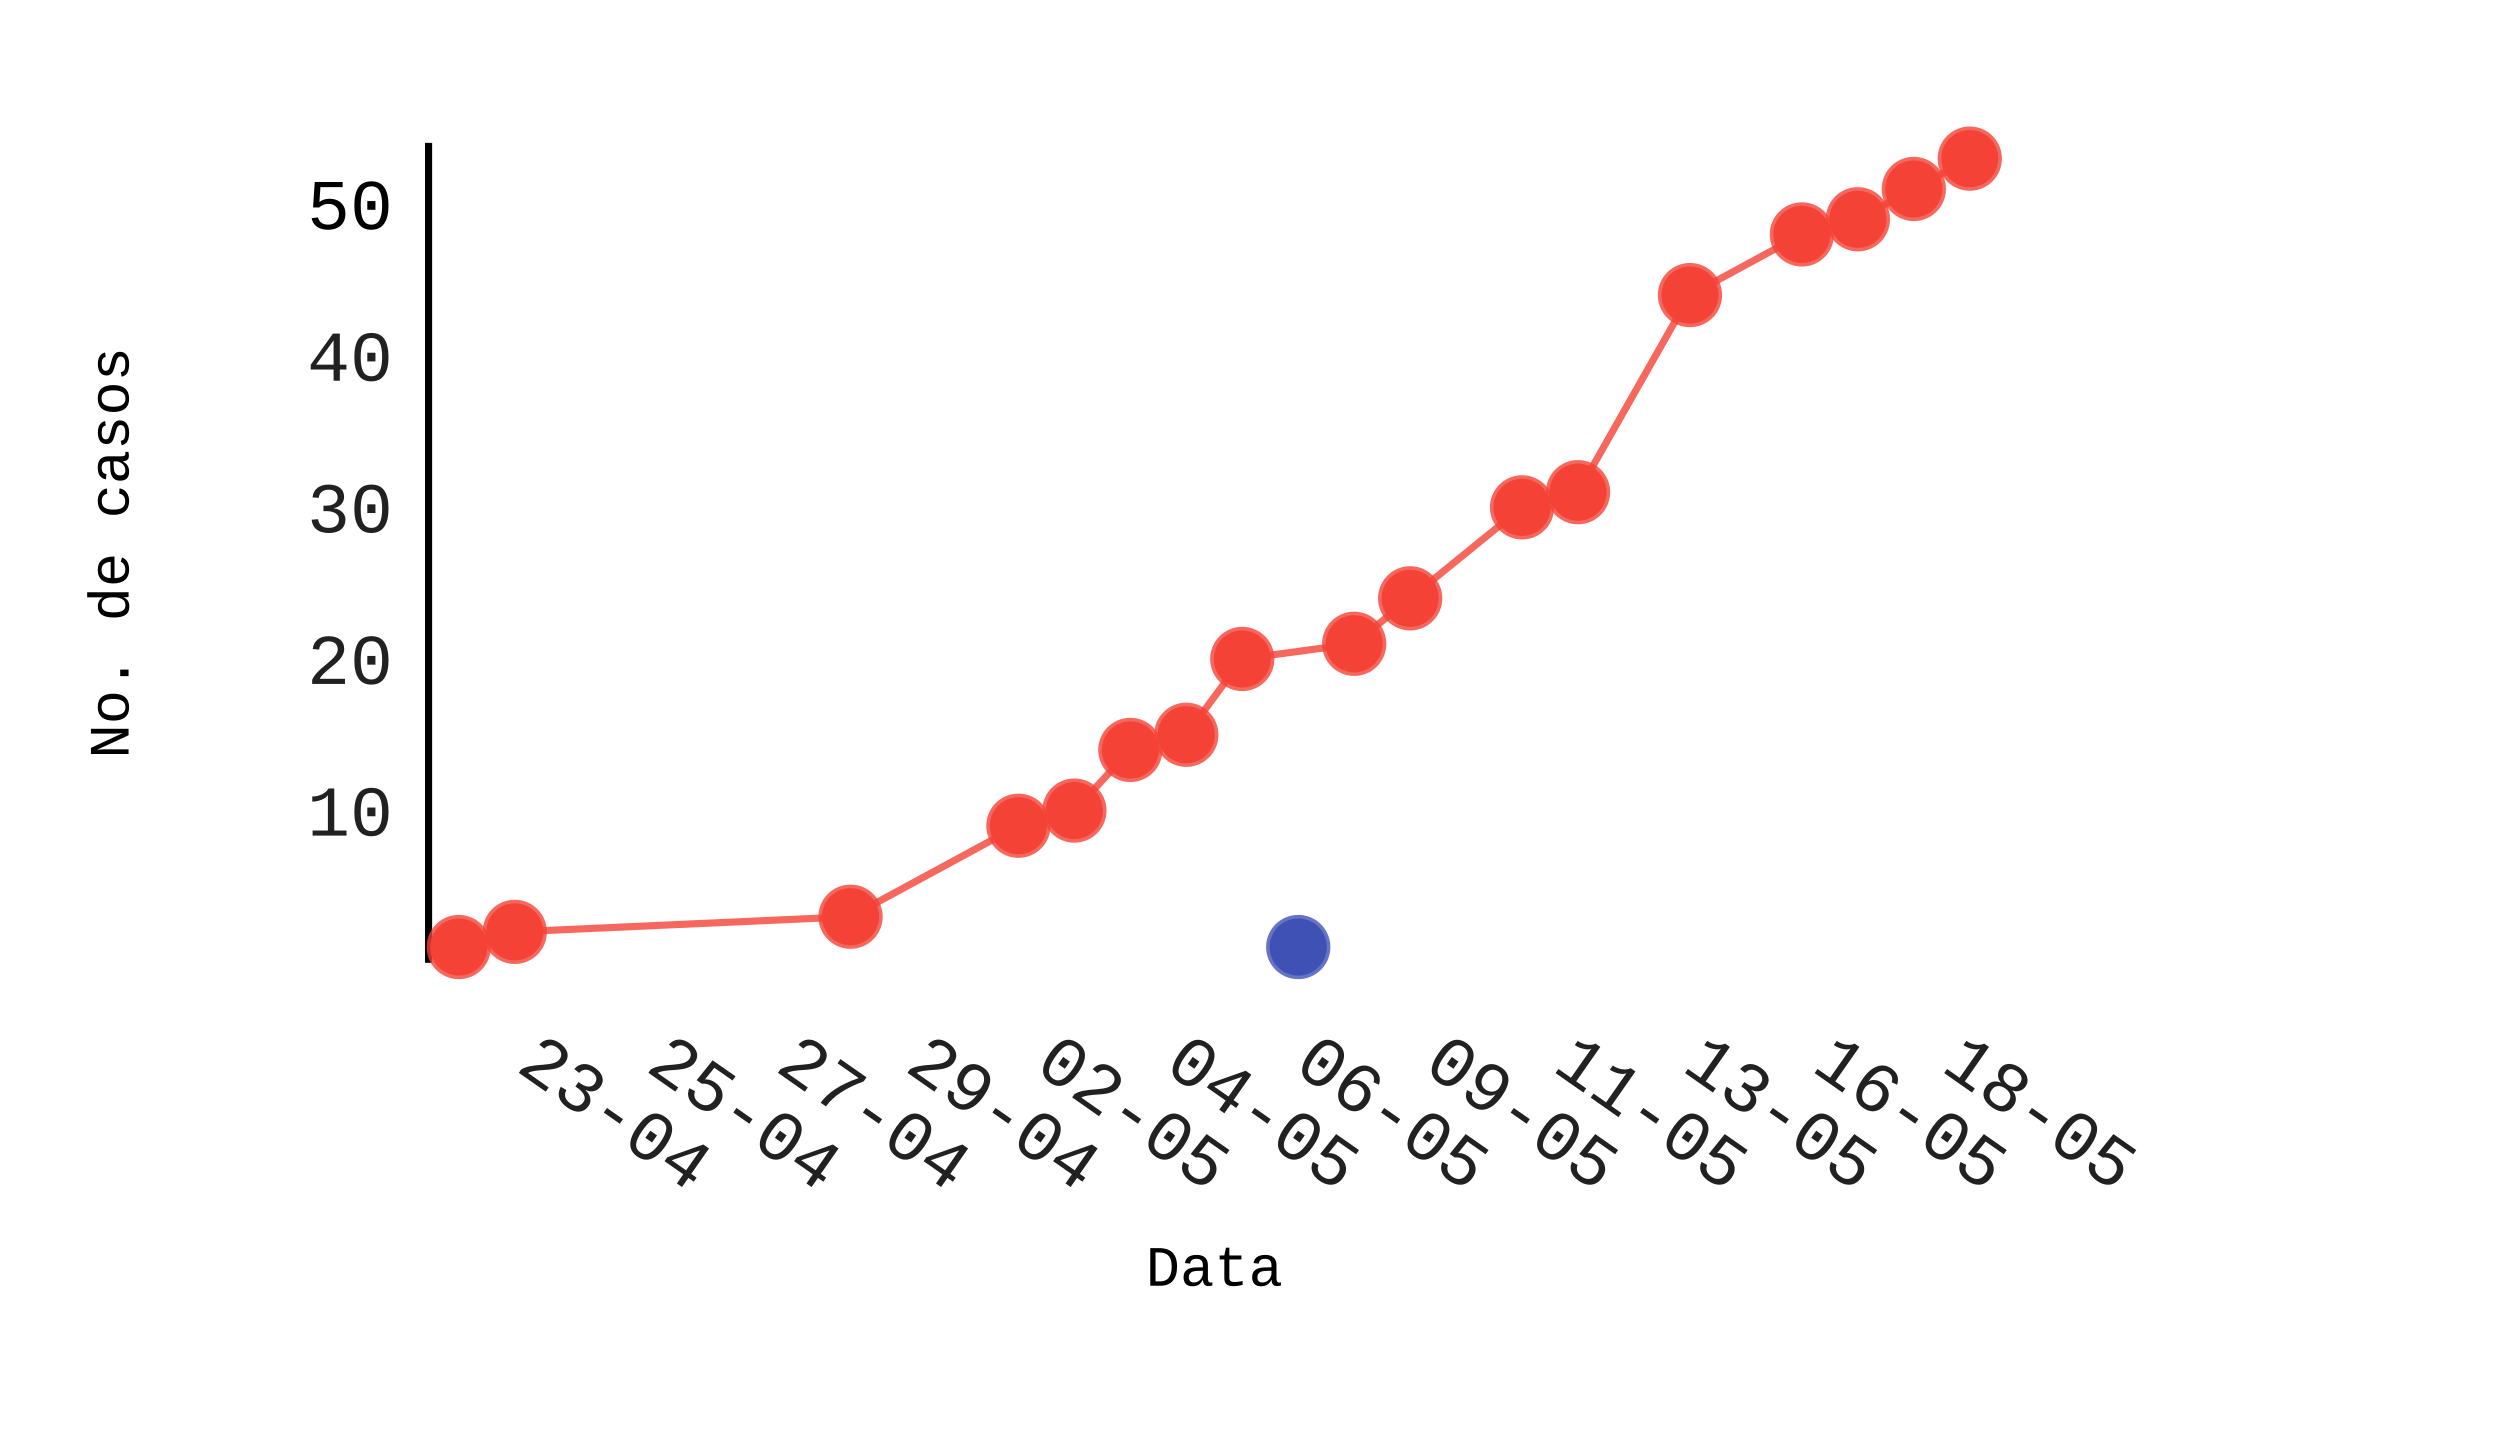
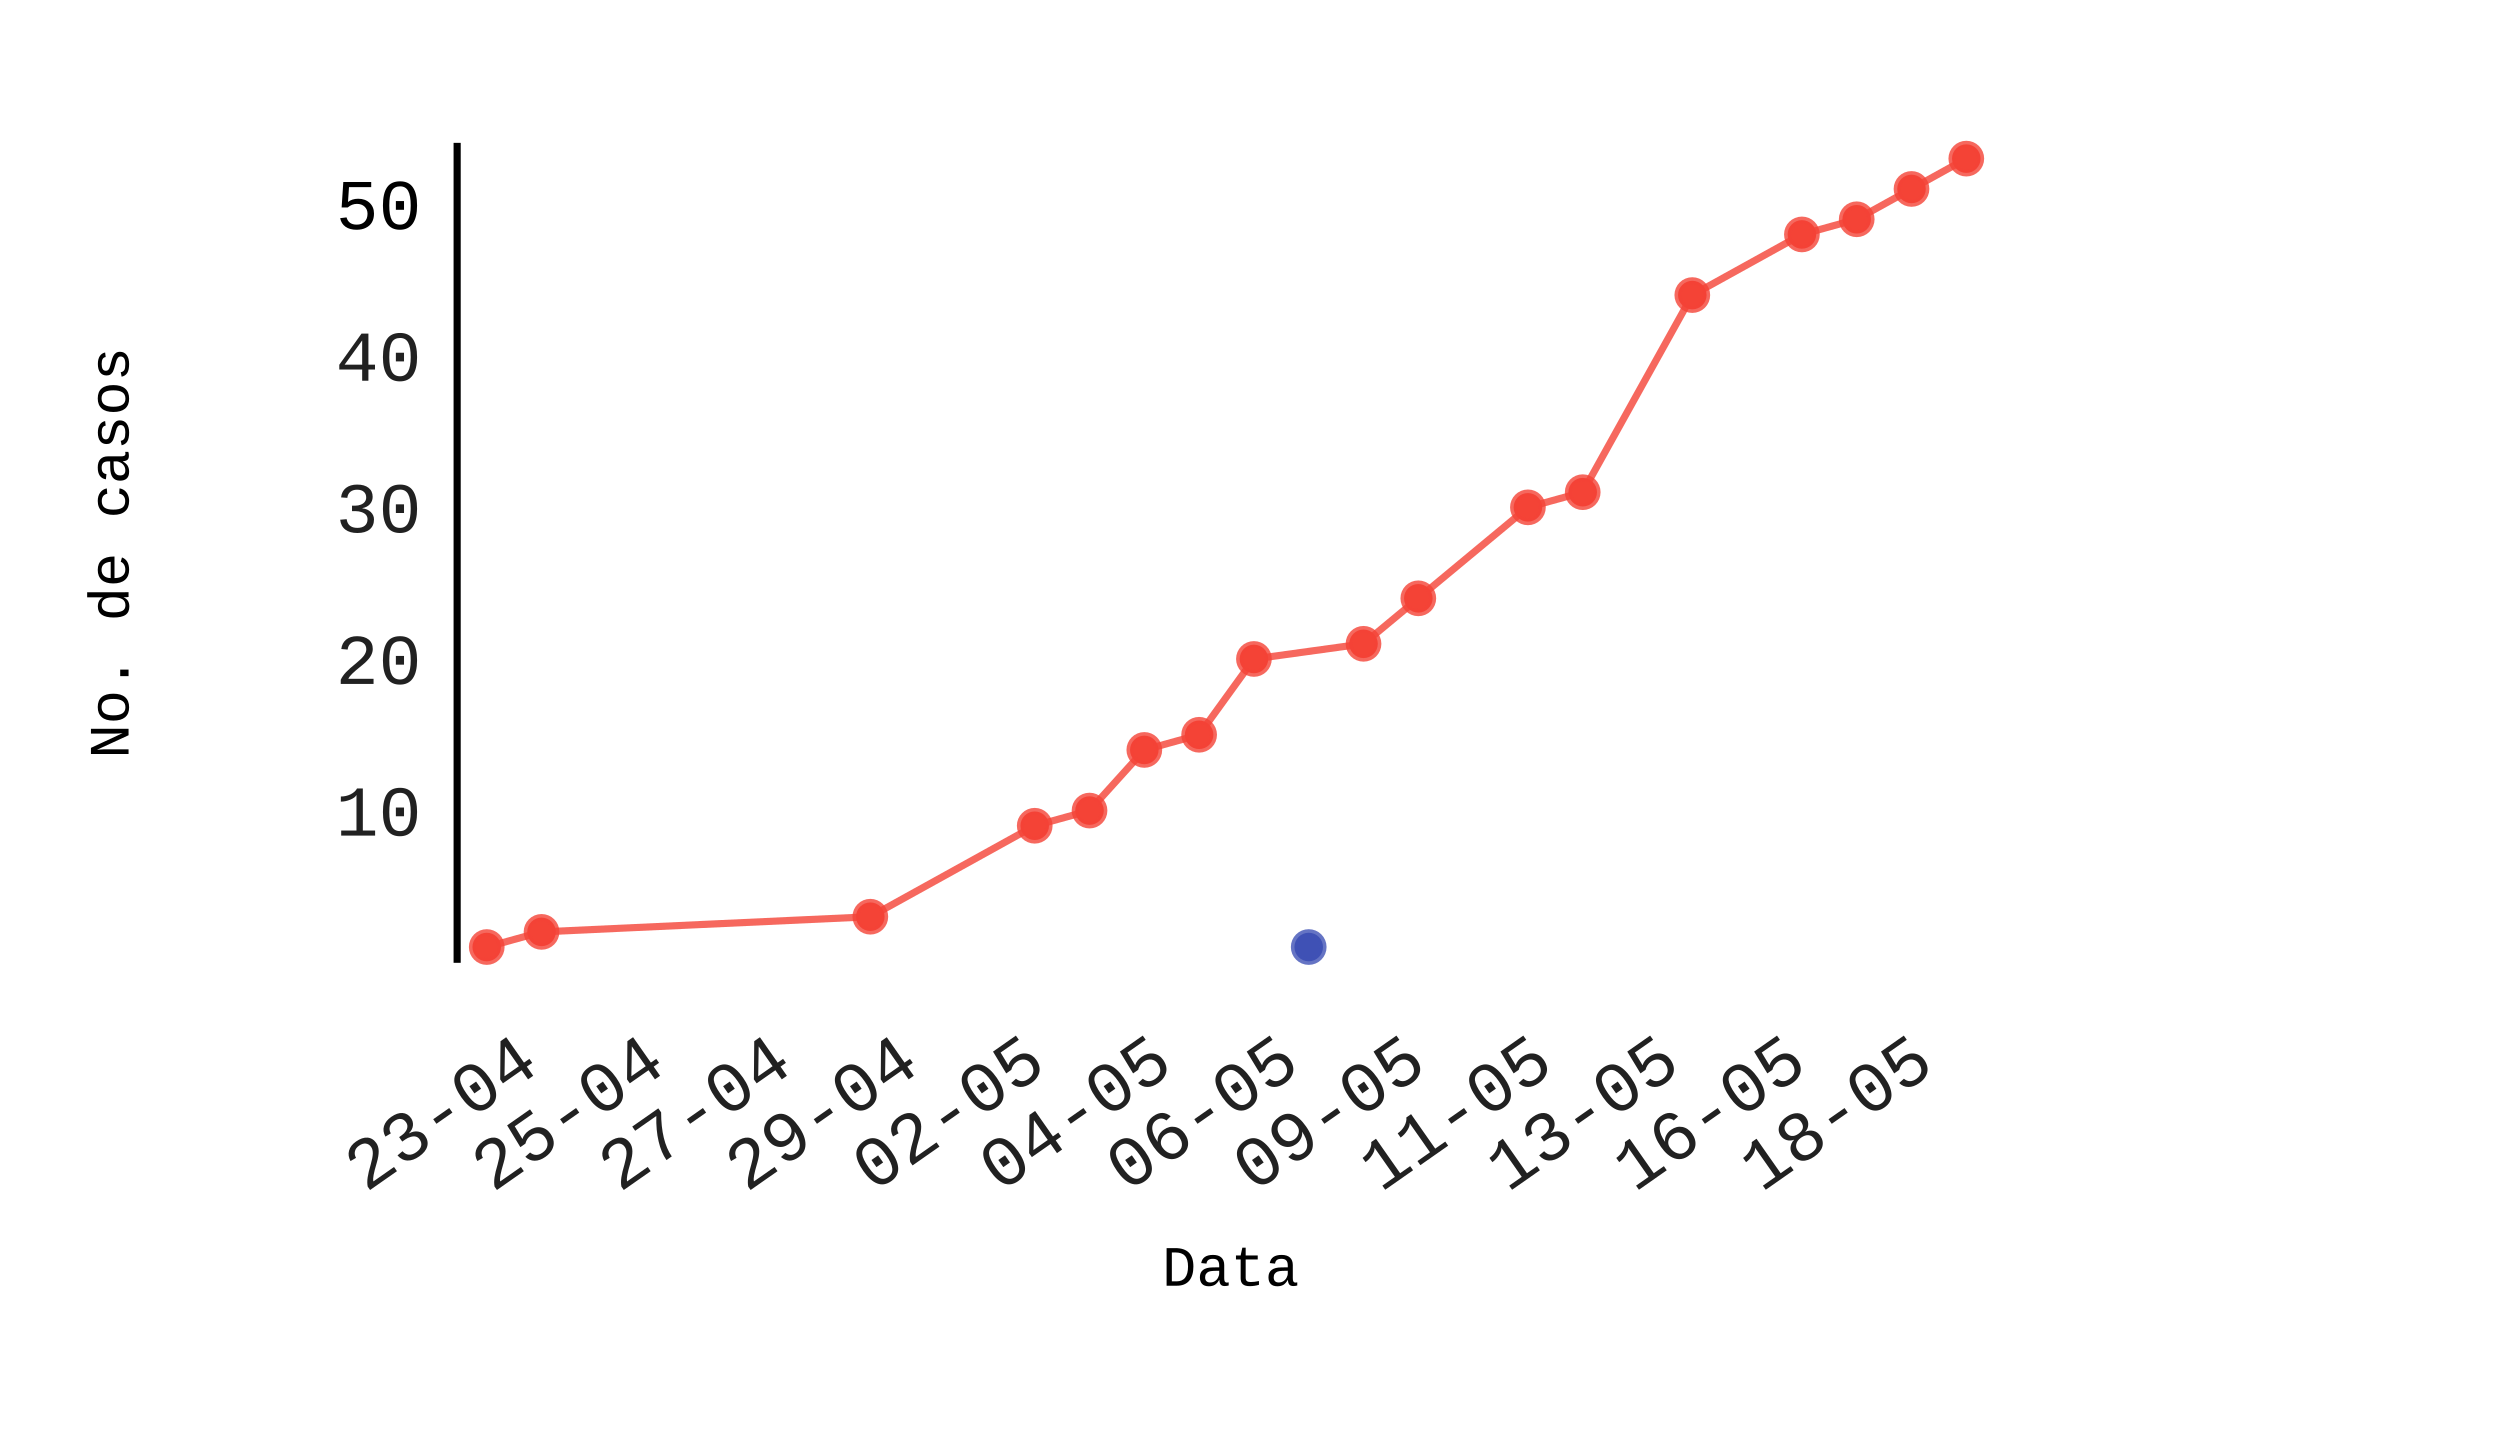
- <svg xmlns="http://www.w3.org/2000/svg" id="chart-81d287e4-0e04-46fe-b357-7795808d6cab" class="pygal-chart" viewBox="0 0 350 200" width="350" height="200">
+ <svg xmlns="http://www.w3.org/2000/svg" id="chart-d0773495-f6be-472c-9730-1382892f61a2" class="pygal-chart" viewBox="0 0 350 200" width="350" height="200">
  <defs>
-     <style type="text/css">#chart-81d287e4-0e04-46fe-b357-7795808d6cab{-webkit-user-select:none;-webkit-font-smoothing:antialiased;font-family:Consolas,"Liberation Mono",Menlo,Courier,monospace}#chart-81d287e4-0e04-46fe-b357-7795808d6cab .title{font-family:Consolas,"Liberation Mono",Menlo,Courier,monospace;font-size:8px}#chart-81d287e4-0e04-46fe-b357-7795808d6cab .legends .legend text{font-family:Consolas,"Liberation Mono",Menlo,Courier,monospace;font-size:14px}#chart-81d287e4-0e04-46fe-b357-7795808d6cab .axis text{font-family:Consolas,"Liberation Mono",Menlo,Courier,monospace;font-size:10px}#chart-81d287e4-0e04-46fe-b357-7795808d6cab .axis text.major{font-family:Consolas,"Liberation Mono",Menlo,Courier,monospace;font-size:10px}#chart-81d287e4-0e04-46fe-b357-7795808d6cab .text-overlay text.value{font-family:Consolas,"Liberation Mono",Menlo,Courier,monospace;font-size:16px}#chart-81d287e4-0e04-46fe-b357-7795808d6cab .text-overlay text.label{font-family:Consolas,"Liberation Mono",Menlo,Courier,monospace;font-size:10px}#chart-81d287e4-0e04-46fe-b357-7795808d6cab .tooltip{font-family:Consolas,"Liberation Mono",Menlo,Courier,monospace;font-size:14px}#chart-81d287e4-0e04-46fe-b357-7795808d6cab text.no_data{font-family:Consolas,"Liberation Mono",Menlo,Courier,monospace;font-size:64px}
- #chart-81d287e4-0e04-46fe-b357-7795808d6cab{background-color:transparent}#chart-81d287e4-0e04-46fe-b357-7795808d6cab path,#chart-81d287e4-0e04-46fe-b357-7795808d6cab line,#chart-81d287e4-0e04-46fe-b357-7795808d6cab rect,#chart-81d287e4-0e04-46fe-b357-7795808d6cab circle{-webkit-transition:150ms;-moz-transition:150ms;transition:150ms}#chart-81d287e4-0e04-46fe-b357-7795808d6cab .graph &gt; .background{fill:transparent}#chart-81d287e4-0e04-46fe-b357-7795808d6cab .plot &gt; .background{fill:rgba(255,255,255,1)}#chart-81d287e4-0e04-46fe-b357-7795808d6cab .graph{fill:rgba(0,0,0,.87)}#chart-81d287e4-0e04-46fe-b357-7795808d6cab text.no_data{fill:rgba(0,0,0,1)}#chart-81d287e4-0e04-46fe-b357-7795808d6cab .title{fill:rgba(0,0,0,1)}#chart-81d287e4-0e04-46fe-b357-7795808d6cab .legends .legend text{fill:rgba(0,0,0,.87)}#chart-81d287e4-0e04-46fe-b357-7795808d6cab .legends .legend:hover text{fill:rgba(0,0,0,1)}#chart-81d287e4-0e04-46fe-b357-7795808d6cab .axis .line{stroke:rgba(0,0,0,1)}#chart-81d287e4-0e04-46fe-b357-7795808d6cab .axis .guide.line{stroke:rgba(0,0,0,.54)}#chart-81d287e4-0e04-46fe-b357-7795808d6cab .axis .major.line{stroke:rgba(0,0,0,.87)}#chart-81d287e4-0e04-46fe-b357-7795808d6cab .axis text.major{fill:rgba(0,0,0,1)}#chart-81d287e4-0e04-46fe-b357-7795808d6cab .axis.y .guides:hover .guide.line,#chart-81d287e4-0e04-46fe-b357-7795808d6cab .line-graph .axis.x .guides:hover .guide.line,#chart-81d287e4-0e04-46fe-b357-7795808d6cab .stackedline-graph .axis.x .guides:hover .guide.line,#chart-81d287e4-0e04-46fe-b357-7795808d6cab .xy-graph .axis.x .guides:hover .guide.line{stroke:rgba(0,0,0,1)}#chart-81d287e4-0e04-46fe-b357-7795808d6cab .axis .guides:hover text{fill:rgba(0,0,0,1)}#chart-81d287e4-0e04-46fe-b357-7795808d6cab .reactive{fill-opacity:.7;stroke-opacity:.8}#chart-81d287e4-0e04-46fe-b357-7795808d6cab .ci{stroke:rgba(0,0,0,.87)}#chart-81d287e4-0e04-46fe-b357-7795808d6cab .reactive.active,#chart-81d287e4-0e04-46fe-b357-7795808d6cab .active .reactive{fill-opacity:.8;stroke-opacity:.9;stroke-width:4}#chart-81d287e4-0e04-46fe-b357-7795808d6cab .ci .reactive.active{stroke-width:1.5}#chart-81d287e4-0e04-46fe-b357-7795808d6cab .series text{fill:rgba(0,0,0,1)}#chart-81d287e4-0e04-46fe-b357-7795808d6cab .tooltip rect{fill:rgba(255,255,255,1);stroke:rgba(0,0,0,1);-webkit-transition:opacity 150ms;-moz-transition:opacity 150ms;transition:opacity 150ms}#chart-81d287e4-0e04-46fe-b357-7795808d6cab .tooltip .label{fill:rgba(0,0,0,.87)}#chart-81d287e4-0e04-46fe-b357-7795808d6cab .tooltip .label{fill:rgba(0,0,0,.87)}#chart-81d287e4-0e04-46fe-b357-7795808d6cab .tooltip .legend{font-size:.8em;fill:rgba(0,0,0,.54)}#chart-81d287e4-0e04-46fe-b357-7795808d6cab .tooltip .x_label{font-size:.6em;fill:rgba(0,0,0,1)}#chart-81d287e4-0e04-46fe-b357-7795808d6cab .tooltip .xlink{font-size:.5em;text-decoration:underline}#chart-81d287e4-0e04-46fe-b357-7795808d6cab .tooltip .value{font-size:1.5em}#chart-81d287e4-0e04-46fe-b357-7795808d6cab .bound{font-size:.5em}#chart-81d287e4-0e04-46fe-b357-7795808d6cab .max-value{font-size:.75em;fill:rgba(0,0,0,.54)}#chart-81d287e4-0e04-46fe-b357-7795808d6cab .map-element{fill:rgba(255,255,255,1);stroke:rgba(0,0,0,.54) !important}#chart-81d287e4-0e04-46fe-b357-7795808d6cab .map-element .reactive{fill-opacity:inherit;stroke-opacity:inherit}#chart-81d287e4-0e04-46fe-b357-7795808d6cab .color-0,#chart-81d287e4-0e04-46fe-b357-7795808d6cab .color-0 a:visited{stroke:#F44336;fill:#F44336}#chart-81d287e4-0e04-46fe-b357-7795808d6cab .color-1,#chart-81d287e4-0e04-46fe-b357-7795808d6cab .color-1 a:visited{stroke:#3F51B5;fill:#3F51B5}#chart-81d287e4-0e04-46fe-b357-7795808d6cab .text-overlay .color-0 text{fill:black}#chart-81d287e4-0e04-46fe-b357-7795808d6cab .text-overlay .color-1 text{fill:black}
- #chart-81d287e4-0e04-46fe-b357-7795808d6cab text.no_data{text-anchor:middle}#chart-81d287e4-0e04-46fe-b357-7795808d6cab .guide.line{fill:none}#chart-81d287e4-0e04-46fe-b357-7795808d6cab .centered{text-anchor:middle}#chart-81d287e4-0e04-46fe-b357-7795808d6cab .title{text-anchor:middle}#chart-81d287e4-0e04-46fe-b357-7795808d6cab .legends .legend text{fill-opacity:1}#chart-81d287e4-0e04-46fe-b357-7795808d6cab .axis.x text{text-anchor:middle}#chart-81d287e4-0e04-46fe-b357-7795808d6cab .axis.x:not(.web) text[transform]{text-anchor:start}#chart-81d287e4-0e04-46fe-b357-7795808d6cab .axis.x:not(.web) text[transform].backwards{text-anchor:end}#chart-81d287e4-0e04-46fe-b357-7795808d6cab .axis.y text{text-anchor:end}#chart-81d287e4-0e04-46fe-b357-7795808d6cab .axis.y text[transform].backwards{text-anchor:start}#chart-81d287e4-0e04-46fe-b357-7795808d6cab .axis.y2 text{text-anchor:start}#chart-81d287e4-0e04-46fe-b357-7795808d6cab .axis.y2 text[transform].backwards{text-anchor:end}#chart-81d287e4-0e04-46fe-b357-7795808d6cab .axis .guide.line{stroke-dasharray:4,4}#chart-81d287e4-0e04-46fe-b357-7795808d6cab .axis .major.guide.line{stroke-dasharray:6,6}#chart-81d287e4-0e04-46fe-b357-7795808d6cab .horizontal .axis.y .guide.line,#chart-81d287e4-0e04-46fe-b357-7795808d6cab .horizontal .axis.y2 .guide.line,#chart-81d287e4-0e04-46fe-b357-7795808d6cab .vertical .axis.x .guide.line{opacity:0}#chart-81d287e4-0e04-46fe-b357-7795808d6cab .horizontal .axis.always_show .guide.line,#chart-81d287e4-0e04-46fe-b357-7795808d6cab .vertical .axis.always_show .guide.line{opacity:1 !important}#chart-81d287e4-0e04-46fe-b357-7795808d6cab .axis.y .guides:hover .guide.line,#chart-81d287e4-0e04-46fe-b357-7795808d6cab .axis.y2 .guides:hover .guide.line,#chart-81d287e4-0e04-46fe-b357-7795808d6cab .axis.x .guides:hover .guide.line{opacity:1}#chart-81d287e4-0e04-46fe-b357-7795808d6cab .axis .guides:hover text{opacity:1}#chart-81d287e4-0e04-46fe-b357-7795808d6cab .nofill{fill:none}#chart-81d287e4-0e04-46fe-b357-7795808d6cab .subtle-fill{fill-opacity:.2}#chart-81d287e4-0e04-46fe-b357-7795808d6cab .dot{stroke-width:1px;fill-opacity:1}#chart-81d287e4-0e04-46fe-b357-7795808d6cab .dot.active{stroke-width:5px}#chart-81d287e4-0e04-46fe-b357-7795808d6cab .dot.negative{fill:transparent}#chart-81d287e4-0e04-46fe-b357-7795808d6cab text,#chart-81d287e4-0e04-46fe-b357-7795808d6cab tspan{stroke:none !important}#chart-81d287e4-0e04-46fe-b357-7795808d6cab .series text.active{opacity:1}#chart-81d287e4-0e04-46fe-b357-7795808d6cab .tooltip rect{fill-opacity:.95;stroke-width:.5}#chart-81d287e4-0e04-46fe-b357-7795808d6cab .tooltip text{fill-opacity:1}#chart-81d287e4-0e04-46fe-b357-7795808d6cab .showable{visibility:hidden}#chart-81d287e4-0e04-46fe-b357-7795808d6cab .showable.shown{visibility:visible}#chart-81d287e4-0e04-46fe-b357-7795808d6cab .gauge-background{fill:rgba(229,229,229,1);stroke:none}#chart-81d287e4-0e04-46fe-b357-7795808d6cab .bg-lines{stroke:transparent;stroke-width:2px}</style>
+     <style type="text/css">#chart-d0773495-f6be-472c-9730-1382892f61a2{-webkit-user-select:none;-webkit-font-smoothing:antialiased;font-family:Consolas,"Liberation Mono",Menlo,Courier,monospace}#chart-d0773495-f6be-472c-9730-1382892f61a2 .title{font-family:Consolas,"Liberation Mono",Menlo,Courier,monospace;font-size:8px}#chart-d0773495-f6be-472c-9730-1382892f61a2 .legends .legend text{font-family:Consolas,"Liberation Mono",Menlo,Courier,monospace;font-size:14px}#chart-d0773495-f6be-472c-9730-1382892f61a2 .axis text{font-family:Consolas,"Liberation Mono",Menlo,Courier,monospace;font-size:10px}#chart-d0773495-f6be-472c-9730-1382892f61a2 .axis text.major{font-family:Consolas,"Liberation Mono",Menlo,Courier,monospace;font-size:10px}#chart-d0773495-f6be-472c-9730-1382892f61a2 .text-overlay text.value{font-family:Consolas,"Liberation Mono",Menlo,Courier,monospace;font-size:16px}#chart-d0773495-f6be-472c-9730-1382892f61a2 .text-overlay text.label{font-family:Consolas,"Liberation Mono",Menlo,Courier,monospace;font-size:10px}#chart-d0773495-f6be-472c-9730-1382892f61a2 .tooltip{font-family:Consolas,"Liberation Mono",Menlo,Courier,monospace;font-size:14px}#chart-d0773495-f6be-472c-9730-1382892f61a2 text.no_data{font-family:Consolas,"Liberation Mono",Menlo,Courier,monospace;font-size:64px}
+ #chart-d0773495-f6be-472c-9730-1382892f61a2{background-color:transparent}#chart-d0773495-f6be-472c-9730-1382892f61a2 path,#chart-d0773495-f6be-472c-9730-1382892f61a2 line,#chart-d0773495-f6be-472c-9730-1382892f61a2 rect,#chart-d0773495-f6be-472c-9730-1382892f61a2 circle{-webkit-transition:150ms;-moz-transition:150ms;transition:150ms}#chart-d0773495-f6be-472c-9730-1382892f61a2 .graph &gt; .background{fill:transparent}#chart-d0773495-f6be-472c-9730-1382892f61a2 .plot &gt; .background{fill:rgba(255,255,255,1)}#chart-d0773495-f6be-472c-9730-1382892f61a2 .graph{fill:rgba(0,0,0,.87)}#chart-d0773495-f6be-472c-9730-1382892f61a2 text.no_data{fill:rgba(0,0,0,1)}#chart-d0773495-f6be-472c-9730-1382892f61a2 .title{fill:rgba(0,0,0,1)}#chart-d0773495-f6be-472c-9730-1382892f61a2 .legends .legend text{fill:rgba(0,0,0,.87)}#chart-d0773495-f6be-472c-9730-1382892f61a2 .legends .legend:hover text{fill:rgba(0,0,0,1)}#chart-d0773495-f6be-472c-9730-1382892f61a2 .axis .line{stroke:rgba(0,0,0,1)}#chart-d0773495-f6be-472c-9730-1382892f61a2 .axis .guide.line{stroke:rgba(0,0,0,.54)}#chart-d0773495-f6be-472c-9730-1382892f61a2 .axis .major.line{stroke:rgba(0,0,0,.87)}#chart-d0773495-f6be-472c-9730-1382892f61a2 .axis text.major{fill:rgba(0,0,0,1)}#chart-d0773495-f6be-472c-9730-1382892f61a2 .axis.y .guides:hover .guide.line,#chart-d0773495-f6be-472c-9730-1382892f61a2 .line-graph .axis.x .guides:hover .guide.line,#chart-d0773495-f6be-472c-9730-1382892f61a2 .stackedline-graph .axis.x .guides:hover .guide.line,#chart-d0773495-f6be-472c-9730-1382892f61a2 .xy-graph .axis.x .guides:hover .guide.line{stroke:rgba(0,0,0,1)}#chart-d0773495-f6be-472c-9730-1382892f61a2 .axis .guides:hover text{fill:rgba(0,0,0,1)}#chart-d0773495-f6be-472c-9730-1382892f61a2 .reactive{fill-opacity:.7;stroke-opacity:.8}#chart-d0773495-f6be-472c-9730-1382892f61a2 .ci{stroke:rgba(0,0,0,.87)}#chart-d0773495-f6be-472c-9730-1382892f61a2 .reactive.active,#chart-d0773495-f6be-472c-9730-1382892f61a2 .active .reactive{fill-opacity:.8;stroke-opacity:.9;stroke-width:4}#chart-d0773495-f6be-472c-9730-1382892f61a2 .ci .reactive.active{stroke-width:1.5}#chart-d0773495-f6be-472c-9730-1382892f61a2 .series text{fill:rgba(0,0,0,1)}#chart-d0773495-f6be-472c-9730-1382892f61a2 .tooltip rect{fill:rgba(255,255,255,1);stroke:rgba(0,0,0,1);-webkit-transition:opacity 150ms;-moz-transition:opacity 150ms;transition:opacity 150ms}#chart-d0773495-f6be-472c-9730-1382892f61a2 .tooltip .label{fill:rgba(0,0,0,.87)}#chart-d0773495-f6be-472c-9730-1382892f61a2 .tooltip .label{fill:rgba(0,0,0,.87)}#chart-d0773495-f6be-472c-9730-1382892f61a2 .tooltip .legend{font-size:.8em;fill:rgba(0,0,0,.54)}#chart-d0773495-f6be-472c-9730-1382892f61a2 .tooltip .x_label{font-size:.6em;fill:rgba(0,0,0,1)}#chart-d0773495-f6be-472c-9730-1382892f61a2 .tooltip .xlink{font-size:.5em;text-decoration:underline}#chart-d0773495-f6be-472c-9730-1382892f61a2 .tooltip .value{font-size:1.5em}#chart-d0773495-f6be-472c-9730-1382892f61a2 .bound{font-size:.5em}#chart-d0773495-f6be-472c-9730-1382892f61a2 .max-value{font-size:.75em;fill:rgba(0,0,0,.54)}#chart-d0773495-f6be-472c-9730-1382892f61a2 .map-element{fill:rgba(255,255,255,1);stroke:rgba(0,0,0,.54) !important}#chart-d0773495-f6be-472c-9730-1382892f61a2 .map-element .reactive{fill-opacity:inherit;stroke-opacity:inherit}#chart-d0773495-f6be-472c-9730-1382892f61a2 .color-0,#chart-d0773495-f6be-472c-9730-1382892f61a2 .color-0 a:visited{stroke:#F44336;fill:#F44336}#chart-d0773495-f6be-472c-9730-1382892f61a2 .color-1,#chart-d0773495-f6be-472c-9730-1382892f61a2 .color-1 a:visited{stroke:#3F51B5;fill:#3F51B5}#chart-d0773495-f6be-472c-9730-1382892f61a2 .text-overlay .color-0 text{fill:black}#chart-d0773495-f6be-472c-9730-1382892f61a2 .text-overlay .color-1 text{fill:black}
+ #chart-d0773495-f6be-472c-9730-1382892f61a2 text.no_data{text-anchor:middle}#chart-d0773495-f6be-472c-9730-1382892f61a2 .guide.line{fill:none}#chart-d0773495-f6be-472c-9730-1382892f61a2 .centered{text-anchor:middle}#chart-d0773495-f6be-472c-9730-1382892f61a2 .title{text-anchor:middle}#chart-d0773495-f6be-472c-9730-1382892f61a2 .legends .legend text{fill-opacity:1}#chart-d0773495-f6be-472c-9730-1382892f61a2 .axis.x text{text-anchor:middle}#chart-d0773495-f6be-472c-9730-1382892f61a2 .axis.x:not(.web) text[transform]{text-anchor:start}#chart-d0773495-f6be-472c-9730-1382892f61a2 .axis.x:not(.web) text[transform].backwards{text-anchor:end}#chart-d0773495-f6be-472c-9730-1382892f61a2 .axis.y text{text-anchor:end}#chart-d0773495-f6be-472c-9730-1382892f61a2 .axis.y text[transform].backwards{text-anchor:start}#chart-d0773495-f6be-472c-9730-1382892f61a2 .axis.y2 text{text-anchor:start}#chart-d0773495-f6be-472c-9730-1382892f61a2 .axis.y2 text[transform].backwards{text-anchor:end}#chart-d0773495-f6be-472c-9730-1382892f61a2 .axis .guide.line{stroke-dasharray:4,4}#chart-d0773495-f6be-472c-9730-1382892f61a2 .axis .major.guide.line{stroke-dasharray:6,6}#chart-d0773495-f6be-472c-9730-1382892f61a2 .horizontal .axis.y .guide.line,#chart-d0773495-f6be-472c-9730-1382892f61a2 .horizontal .axis.y2 .guide.line,#chart-d0773495-f6be-472c-9730-1382892f61a2 .vertical .axis.x .guide.line{opacity:0}#chart-d0773495-f6be-472c-9730-1382892f61a2 .horizontal .axis.always_show .guide.line,#chart-d0773495-f6be-472c-9730-1382892f61a2 .vertical .axis.always_show .guide.line{opacity:1 !important}#chart-d0773495-f6be-472c-9730-1382892f61a2 .axis.y .guides:hover .guide.line,#chart-d0773495-f6be-472c-9730-1382892f61a2 .axis.y2 .guides:hover .guide.line,#chart-d0773495-f6be-472c-9730-1382892f61a2 .axis.x .guides:hover .guide.line{opacity:1}#chart-d0773495-f6be-472c-9730-1382892f61a2 .axis .guides:hover text{opacity:1}#chart-d0773495-f6be-472c-9730-1382892f61a2 .nofill{fill:none}#chart-d0773495-f6be-472c-9730-1382892f61a2 .subtle-fill{fill-opacity:.2}#chart-d0773495-f6be-472c-9730-1382892f61a2 .dot{stroke-width:1px;fill-opacity:1}#chart-d0773495-f6be-472c-9730-1382892f61a2 .dot.active{stroke-width:5px}#chart-d0773495-f6be-472c-9730-1382892f61a2 .dot.negative{fill:transparent}#chart-d0773495-f6be-472c-9730-1382892f61a2 text,#chart-d0773495-f6be-472c-9730-1382892f61a2 tspan{stroke:none !important}#chart-d0773495-f6be-472c-9730-1382892f61a2 .series text.active{opacity:1}#chart-d0773495-f6be-472c-9730-1382892f61a2 .tooltip rect{fill-opacity:.95;stroke-width:.5}#chart-d0773495-f6be-472c-9730-1382892f61a2 .tooltip text{fill-opacity:1}#chart-d0773495-f6be-472c-9730-1382892f61a2 .showable{visibility:hidden}#chart-d0773495-f6be-472c-9730-1382892f61a2 .showable.shown{visibility:visible}#chart-d0773495-f6be-472c-9730-1382892f61a2 .gauge-background{fill:rgba(229,229,229,1);stroke:none}#chart-d0773495-f6be-472c-9730-1382892f61a2 .bg-lines{stroke:transparent;stroke-width:2px}</style>
  </defs>
  <g class="graph datetimeline-graph vertical">
    <rect x="0" y="0" width="350" height="200" class="background" />
-     <g transform="translate(60, 20)" class="plot">
-       <rect x="0" y="0" width="220.0" height="114.793" class="background" />
+     <g transform="translate(64, 20)" class="plot">
+       <rect x="0" y="0" width="215.425" height="114.793" class="background" />
      <g class="axis y">
        <g class="guides">
          <text x="-5" y="96.981" class="">10</text>
        </g>
        <g class="guides">
          <text x="-5" y="75.755" class="">20</text>
        </g>
        <g class="guides">
          <text x="-5" y="54.528" class="">30</text>
        </g>
        <g class="guides">
          <text x="-5" y="33.302" class="">40</text>
        </g>
        <g class="guides">
          <text x="-5" y="12.075" class="major">50</text>
        </g>
      </g>
      <g class="axis x">
        <path d="M0 0 v114.793" class="line" />
        <g class="guides">
-           <path d="M12.066 0 v114.793" class="guide line" />
-           <text x="12.066" y="129.793" class="" transform="rotate(35 12.06553 129.7927)">23-04</text>
+           <path d="M11.815 0 v114.793" class="guide line" />
+           <text x="11.815" y="129.793" class="backwards" transform="rotate(325 11.81464 129.7927)">23-04</text>
        </g>
        <g class="guides">
-           <path d="M30.202 0 v114.793" class="guide line" />
-           <text x="30.202" y="129.793" class="" transform="rotate(35 30.20154 129.7927)">25-04</text>
+           <path d="M29.574 0 v114.793" class="guide line" />
+           <text x="29.574" y="129.793" class="backwards" transform="rotate(325 29.57355 129.7927)">25-04</text>
        </g>
        <g class="guides">
-           <path d="M48.338 0 v114.793" class="guide line" />
-           <text x="48.338" y="129.793" class="" transform="rotate(35 48.33755 129.7927)">27-04</text>
+           <path d="M47.332 0 v114.793" class="guide line" />
+           <text x="47.332" y="129.793" class="backwards" transform="rotate(325 47.33245 129.7927)">27-04</text>
        </g>
        <g class="guides">
-           <path d="M66.474 0 v114.793" class="guide line" />
-           <text x="66.474" y="129.793" class="" transform="rotate(35 66.47357 129.7927)">29-04</text>
+           <path d="M65.091 0 v114.793" class="guide line" />
+           <text x="65.091" y="129.793" class="backwards" transform="rotate(325 65.09135 129.7927)">29-04</text>
        </g>
        <g class="guides">
-           <path d="M84.61 0 v114.793" class="guide line" />
-           <text x="84.61" y="129.793" class="" transform="rotate(35 84.60958 129.7927)">02-05</text>
+           <path d="M82.85 0 v114.793" class="guide line" />
+           <text x="82.85" y="129.793" class="backwards" transform="rotate(325 82.85026 129.7927)">02-05</text>
        </g>
        <g class="guides">
-           <path d="M102.746 0 v114.793" class="guide line" />
-           <text x="102.746" y="129.793" class="" transform="rotate(35 102.7456 129.7927)">04-05</text>
+           <path d="M100.609 0 v114.793" class="guide line" />
+           <text x="100.609" y="129.793" class="backwards" transform="rotate(325 100.6092 129.7927)">04-05</text>
        </g>
        <g class="guides">
-           <path d="M120.882 0 v114.793" class="guide line" />
-           <text x="120.882" y="129.793" class="" transform="rotate(35 120.8816 129.7927)">06-05</text>
+           <path d="M118.368 0 v114.793" class="guide line" />
+           <text x="118.368" y="129.793" class="backwards" transform="rotate(325 118.3681 129.7927)">06-05</text>
        </g>
        <g class="guides">
-           <path d="M139.018 0 v114.793" class="guide line" />
-           <text x="139.018" y="129.793" class="" transform="rotate(35 139.0176 129.7927)">09-05</text>
+           <path d="M136.127 0 v114.793" class="guide line" />
+           <text x="136.127" y="129.793" class="backwards" transform="rotate(325 136.127 129.7927)">09-05</text>
        </g>
        <g class="guides">
-           <path d="M157.154 0 v114.793" class="guide line" />
-           <text x="157.154" y="129.793" class="" transform="rotate(35 157.1536 129.7927)">11-05</text>
+           <path d="M153.886 0 v114.793" class="guide line" />
+           <text x="153.886" y="129.793" class="backwards" transform="rotate(325 153.8859 129.7927)">11-05</text>
        </g>
        <g class="guides">
-           <path d="M175.29 0 v114.793" class="guide line" />
-           <text x="175.29" y="129.793" class="" transform="rotate(35 175.2896 129.7927)">13-05</text>
+           <path d="M171.645 0 v114.793" class="guide line" />
+           <text x="171.645" y="129.793" class="backwards" transform="rotate(325 171.6448 129.7927)">13-05</text>
        </g>
        <g class="guides">
-           <path d="M193.426 0 v114.793" class="guide line" />
-           <text x="193.426" y="129.793" class="" transform="rotate(35 193.4257 129.7927)">16-05</text>
+           <path d="M189.404 0 v114.793" class="guide line" />
+           <text x="189.404" y="129.793" class="backwards" transform="rotate(325 189.4037 129.7927)">16-05</text>
        </g>
        <g class="guides">
-           <path d="M211.562 0 v114.793" class="guide line" />
-           <text x="211.562" y="129.793" class="" transform="rotate(35 211.5617 129.7927)">18-05</text>
+           <path d="M207.163 0 v114.793" class="guide line" />
+           <text x="207.163" y="129.793" class="backwards" transform="rotate(325 207.1626 129.7927)">18-05</text>
        </g>
      </g>
      <g class="series serie-0 color-0">
-         <path d="M4.231 112.585 L12.066 110.463 59.074 108.34 82.578 95.604 90.413 93.481 98.248 84.991 106.083 82.868 113.917 72.255 129.587 70.132 137.422 63.764 153.091 51.028 160.926 48.906 176.595 21.311 192.265 12.821 200.1 10.698 207.934 6.453 215.769 2.208" class="line reactive nofill" />
+         <path d="M4.143 112.585 L11.815 110.463 57.846 108.34 80.861 95.604 88.533 93.481 96.205 84.991 103.877 82.868 111.549 72.255 126.892 70.132 134.564 63.764 149.908 51.028 157.58 48.906 172.923 21.311 188.267 12.821 195.939 10.698 203.611 6.453 211.283 2.208" class="line reactive nofill" />
      </g>
      <g class="series serie-1 color-1" />
    </g>
    <g class="titles">
-       <text x="170.0" y="180.0" class="title">Data</text>
+       <text x="172.287" y="180.0" class="title">Data</text>
      <text x="0" y="95.396" class="title" transform="rotate(-90 0 77.39635)">No. de casos</text>
    </g>
-     <g transform="translate(60, 20)" class="plot overlay">
+     <g transform="translate(64, 20)" class="plot overlay">
      <g class="series serie-0 color-0">
        <g class="dots">
-           <circle cx="4.231" cy="112.585" r="4" class="dot reactive tooltip-trigger" />
+           <circle cx="4.143" cy="112.585" r="2" class="dot reactive tooltip-trigger" />
        </g>
        <g class="dots">
-           <circle cx="12.066" cy="110.463" r="4" class="dot reactive tooltip-trigger" />
+           <circle cx="11.815" cy="110.463" r="2" class="dot reactive tooltip-trigger" />
        </g>
        <g class="dots">
-           <circle cx="59.074" cy="108.34" r="4" class="dot reactive tooltip-trigger" />
+           <circle cx="57.846" cy="108.34" r="2" class="dot reactive tooltip-trigger" />
        </g>
        <g class="dots">
-           <circle cx="82.578" cy="95.604" r="4" class="dot reactive tooltip-trigger" />
+           <circle cx="80.861" cy="95.604" r="2" class="dot reactive tooltip-trigger" />
        </g>
        <g class="dots">
-           <circle cx="90.413" cy="93.481" r="4" class="dot reactive tooltip-trigger" />
+           <circle cx="88.533" cy="93.481" r="2" class="dot reactive tooltip-trigger" />
        </g>
        <g class="dots">
-           <circle cx="98.248" cy="84.991" r="4" class="dot reactive tooltip-trigger" />
+           <circle cx="96.205" cy="84.991" r="2" class="dot reactive tooltip-trigger" />
        </g>
        <g class="dots">
-           <circle cx="106.083" cy="82.868" r="4" class="dot reactive tooltip-trigger" />
+           <circle cx="103.877" cy="82.868" r="2" class="dot reactive tooltip-trigger" />
        </g>
        <g class="dots">
-           <circle cx="113.917" cy="72.255" r="4" class="dot reactive tooltip-trigger" />
+           <circle cx="111.549" cy="72.255" r="2" class="dot reactive tooltip-trigger" />
        </g>
        <g class="dots">
-           <circle cx="129.587" cy="70.132" r="4" class="dot reactive tooltip-trigger" />
+           <circle cx="126.892" cy="70.132" r="2" class="dot reactive tooltip-trigger" />
        </g>
        <g class="dots">
-           <circle cx="137.422" cy="63.764" r="4" class="dot reactive tooltip-trigger" />
+           <circle cx="134.564" cy="63.764" r="2" class="dot reactive tooltip-trigger" />
        </g>
        <g class="dots">
-           <circle cx="153.091" cy="51.028" r="4" class="dot reactive tooltip-trigger" />
+           <circle cx="149.908" cy="51.028" r="2" class="dot reactive tooltip-trigger" />
        </g>
        <g class="dots">
-           <circle cx="160.926" cy="48.906" r="4" class="dot reactive tooltip-trigger" />
+           <circle cx="157.58" cy="48.906" r="2" class="dot reactive tooltip-trigger" />
        </g>
        <g class="dots">
-           <circle cx="176.595" cy="21.311" r="4" class="dot reactive tooltip-trigger" />
+           <circle cx="172.923" cy="21.311" r="2" class="dot reactive tooltip-trigger" />
        </g>
        <g class="dots">
-           <circle cx="192.265" cy="12.821" r="4" class="dot reactive tooltip-trigger" />
+           <circle cx="188.267" cy="12.821" r="2" class="dot reactive tooltip-trigger" />
        </g>
        <g class="dots">
-           <circle cx="200.1" cy="10.698" r="4" class="dot reactive tooltip-trigger" />
+           <circle cx="195.939" cy="10.698" r="2" class="dot reactive tooltip-trigger" />
        </g>
        <g class="dots">
-           <circle cx="207.934" cy="6.453" r="4" class="dot reactive tooltip-trigger" />
+           <circle cx="203.611" cy="6.453" r="2" class="dot reactive tooltip-trigger" />
        </g>
        <g class="dots">
-           <circle cx="215.769" cy="2.208" r="4" class="dot reactive tooltip-trigger" />
+           <circle cx="211.283" cy="2.208" r="2" class="dot reactive tooltip-trigger" />
        </g>
      </g>
      <g class="series serie-1 color-1">
        <g class="dots">
-           <circle cx="121.752" cy="112.585" r="4" class="dot reactive tooltip-trigger" />
+           <circle cx="119.22" cy="112.585" r="2" class="dot reactive tooltip-trigger" />
        </g>
      </g>
    </g>
-     <g transform="translate(60, 20)" class="plot text-overlay">
+     <g transform="translate(64, 20)" class="plot text-overlay">
      <g class="series serie-0 color-0" />
      <g class="series serie-1 color-1" />
    </g>
-     <g transform="translate(60, 20)" class="plot tooltip-overlay">
+     <g transform="translate(64, 20)" class="plot tooltip-overlay">
      <g transform="translate(0 0)" style="opacity: 0" class="tooltip">
        <rect rx="10" ry="10" width="0" height="0" class="tooltip-box" />
        <g class="text" />
      </g>
    </g>
  </g>
</svg>
